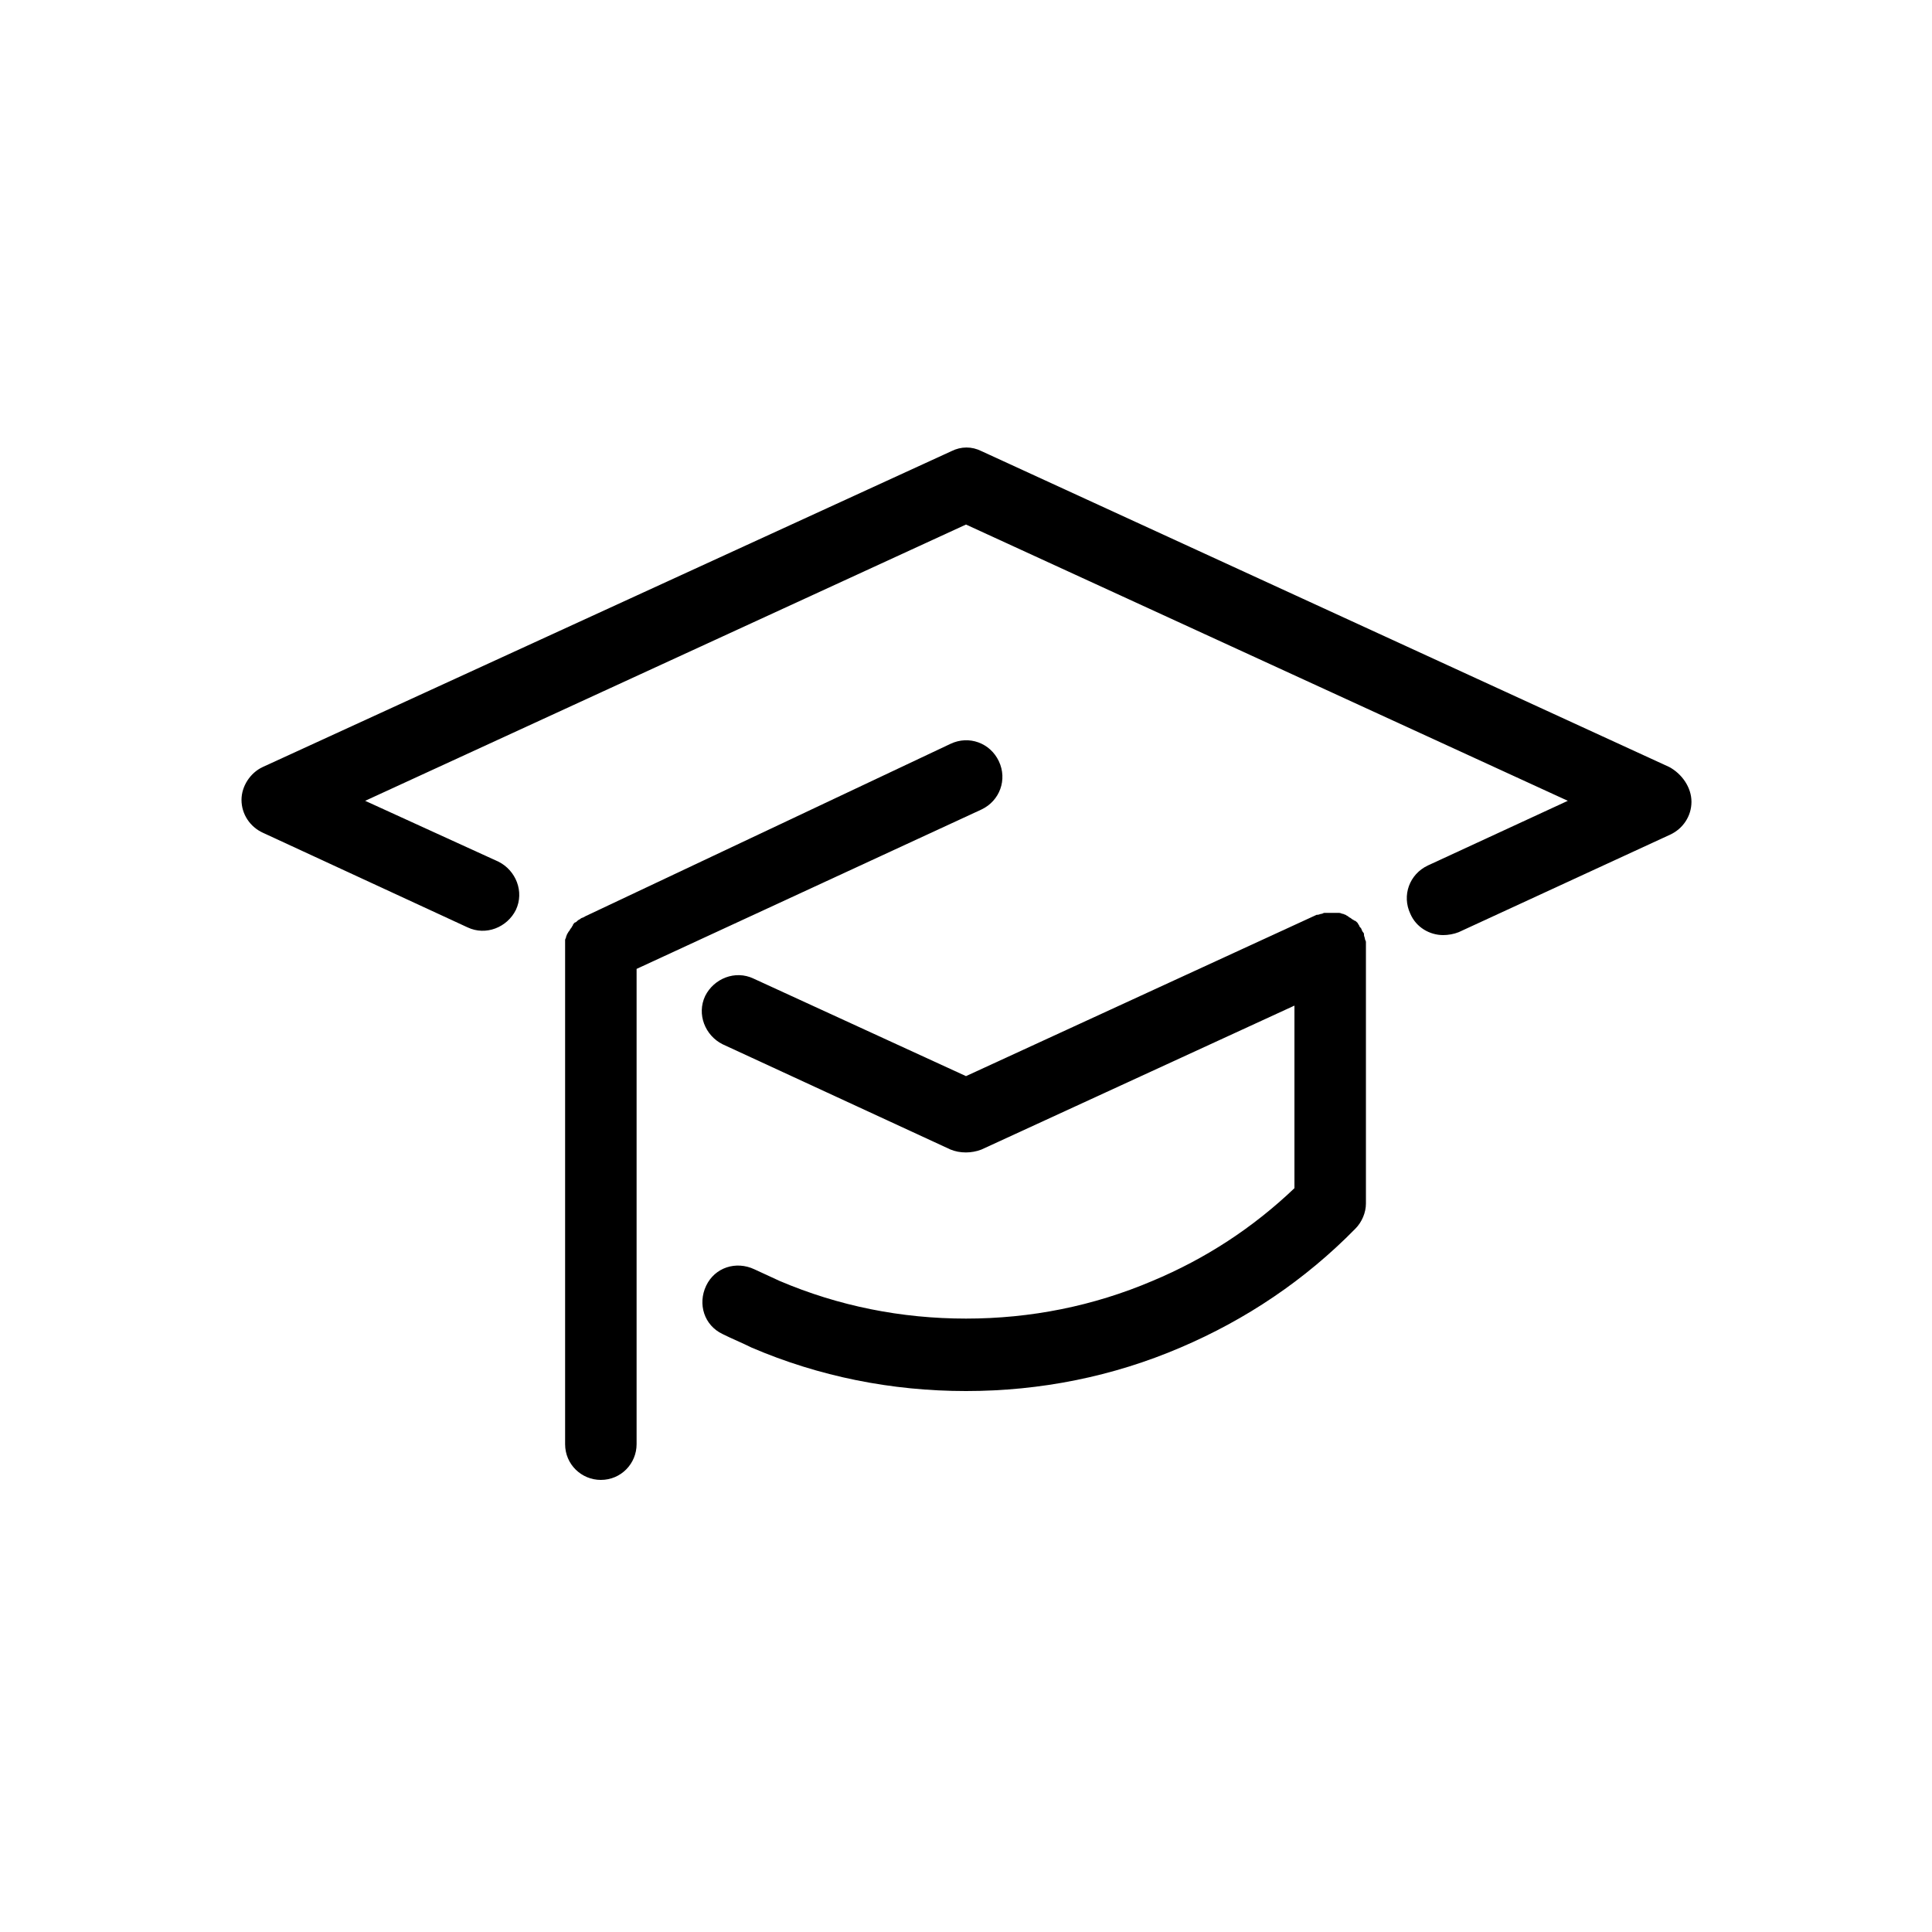
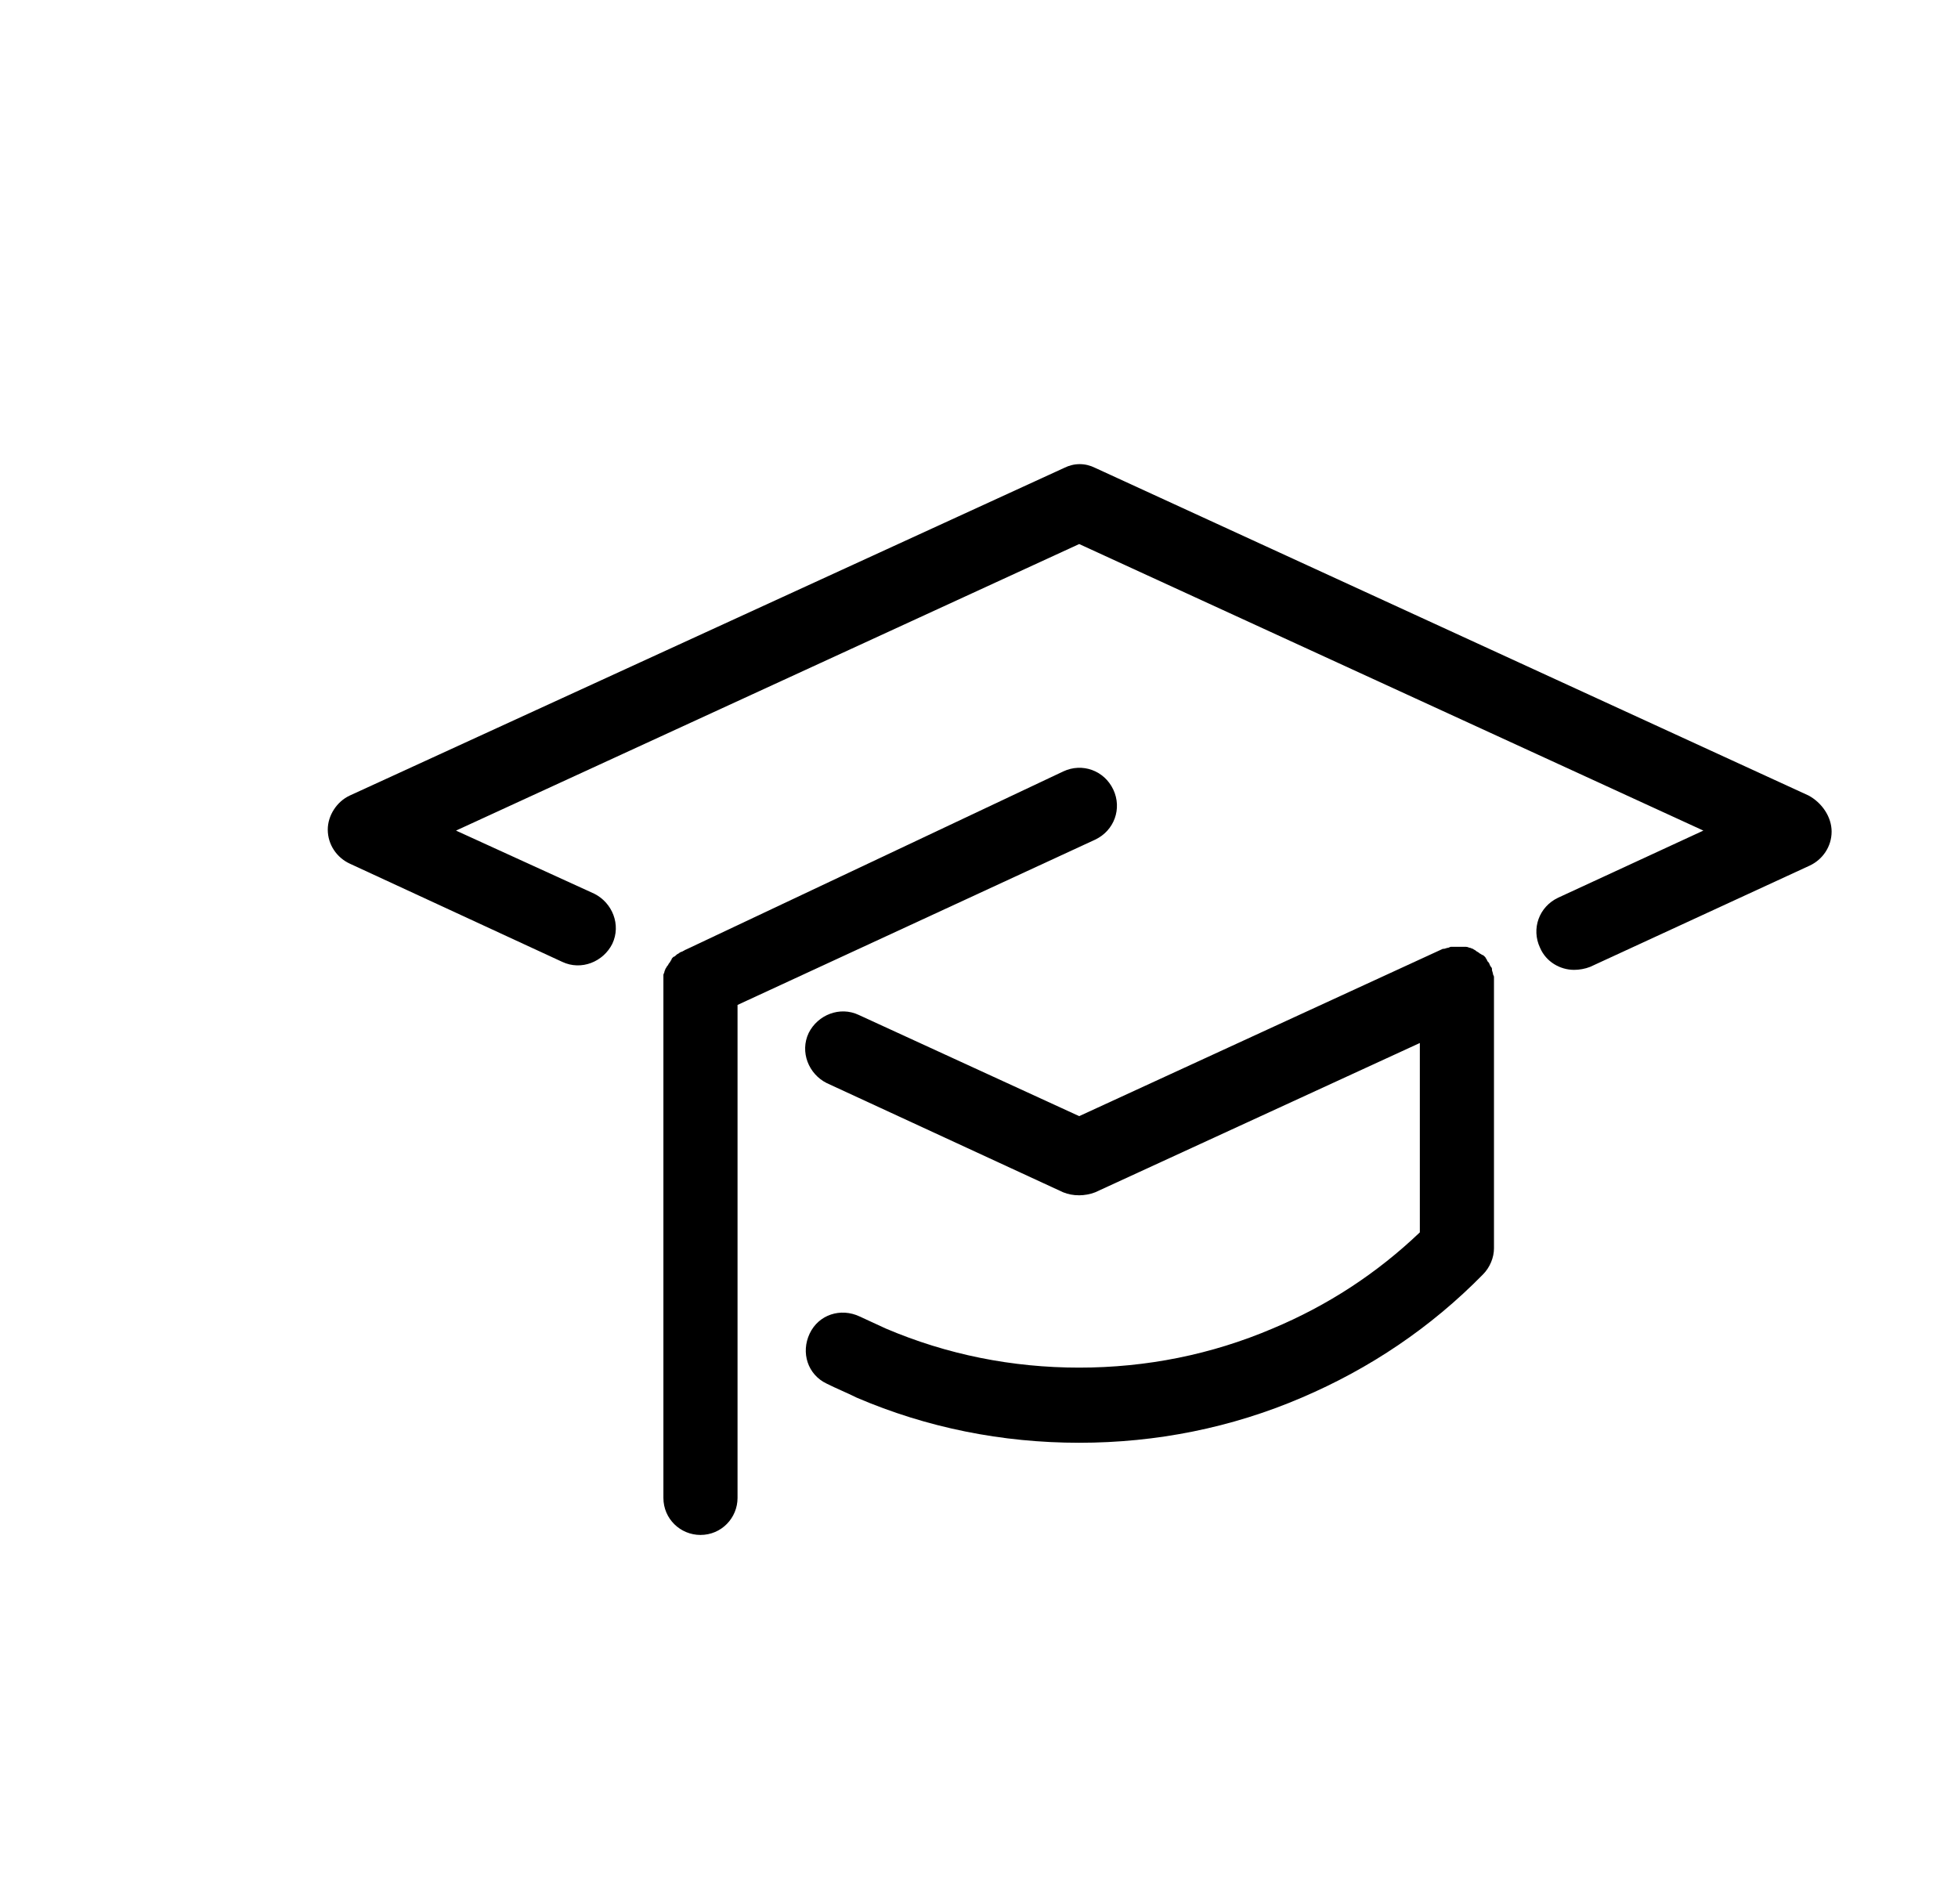
- <svg xmlns="http://www.w3.org/2000/svg" version="1.1" x="0px" y="0px" viewBox="0 0 200 200" style="enable-background: new 0 0 200 200;" xml:space="preserve">
+ <svg xmlns="http://www.w3.org/2000/svg" width="36" height="35" version="1.1" viewBox="0 0 180 190">
  <g>
    <path d="M141.4,97.8c0-0.1,0-0.2,0-0.3c0-0.1-0.1-0.2-0.1-0.3c0-0.1-0.1-0.3-0.1-0.4c0,0,0,0,0-0.1c0-0.1-0.1-0.2-0.1-0.2   c-0.1-0.1-0.1-0.2-0.2-0.4c-0.1-0.1-0.2-0.2-0.2-0.3c-0.1-0.1-0.1-0.2-0.2-0.3c-0.1-0.1-0.2-0.2-0.3-0.2c-0.1-0.1-0.2-0.1-0.3-0.2   c-0.1-0.1-0.2-0.1-0.3-0.2c-0.1-0.1-0.2-0.1-0.3-0.2c-0.1,0-0.2-0.1-0.3-0.1c-0.1,0-0.2-0.1-0.4-0.1c-0.1,0-0.3,0-0.4,0   c-0.1,0-0.2,0-0.3,0c0,0,0,0-0.1,0c-0.1,0-0.3,0-0.4,0c-0.1,0-0.2,0-0.3,0c-0.1,0-0.2,0.1-0.3,0.1c-0.1,0-0.3,0.1-0.4,0.1   c0,0,0,0-0.1,0L100,111.4l-22-10.1c-1.9-0.9-4.1,0-5,1.8c-0.9,1.9,0,4.1,1.8,5L98.4,119c0.5,0.2,1,0.3,1.6,0.3   c0.5,0,1.1-0.1,1.6-0.3l32.4-14.9l0,18.9c-4.3,4.1-9.2,7.3-14.7,9.6c-6.1,2.6-12.6,3.9-19.3,3.9c-6.7,0-13.2-1.3-19.3-3.9   c-0.9-0.4-1.7-0.8-2.6-1.2c-1.9-0.9-4.1-0.2-5,1.7c-0.9,1.9-0.2,4.1,1.7,5c1,0.5,2,0.9,3,1.4c7,3,14.5,4.5,22.2,4.5   c7.7,0,15.2-1.5,22.2-4.5c6.8-2.9,12.9-7,18.1-12.3c0.7-0.7,1.1-1.7,1.1-2.6l0-26.3c0,0,0,0,0-0.1   C141.4,98.1,141.4,97.9,141.4,97.8z" />
    <path d="M172.8,79.4l-71.2-32.7c-1-0.5-2.1-0.5-3.1,0L27.2,79.4C25.9,80,25,81.4,25,82.8c0,1.5,0.9,2.8,2.2,3.4L48.4,96   c1.9,0.9,4.1,0,5-1.8c0.9-1.9,0-4.1-1.8-5l-13.8-6.3L100,54.3l62.3,28.6l-14.5,6.7c-1.9,0.9-2.7,3.1-1.8,5c0.6,1.4,2,2.2,3.4,2.2   c0.5,0,1.1-0.1,1.6-0.3l21.9-10.1c1.3-0.6,2.2-1.9,2.2-3.4S174.1,80.1,172.8,79.4z" />
    <path d="M101.6,83.8c1.9-0.9,2.7-3.1,1.8-5c-0.9-1.9-3.1-2.7-5-1.8L60.7,94.8c-0.1,0-0.1,0.1-0.2,0.1c-0.1,0.1-0.3,0.1-0.4,0.2   c-0.1,0.1-0.2,0.1-0.3,0.2c-0.1,0.1-0.2,0.2-0.3,0.2c-0.1,0.1-0.2,0.2-0.2,0.3c-0.1,0.1-0.1,0.2-0.2,0.3c-0.1,0.1-0.1,0.2-0.2,0.3   c-0.1,0.1-0.1,0.2-0.2,0.3c0,0.1-0.1,0.2-0.1,0.3c0,0.1-0.1,0.2-0.1,0.3c0,0.1,0,0.3,0,0.4c0,0.1,0,0.2,0,0.2l0,51.6   c0,2.1,1.7,3.7,3.7,3.7c0,0,0,0,0,0c2.1,0,3.7-1.7,3.7-3.7l0-49.2L101.6,83.8z" />
  </g>
</svg>
